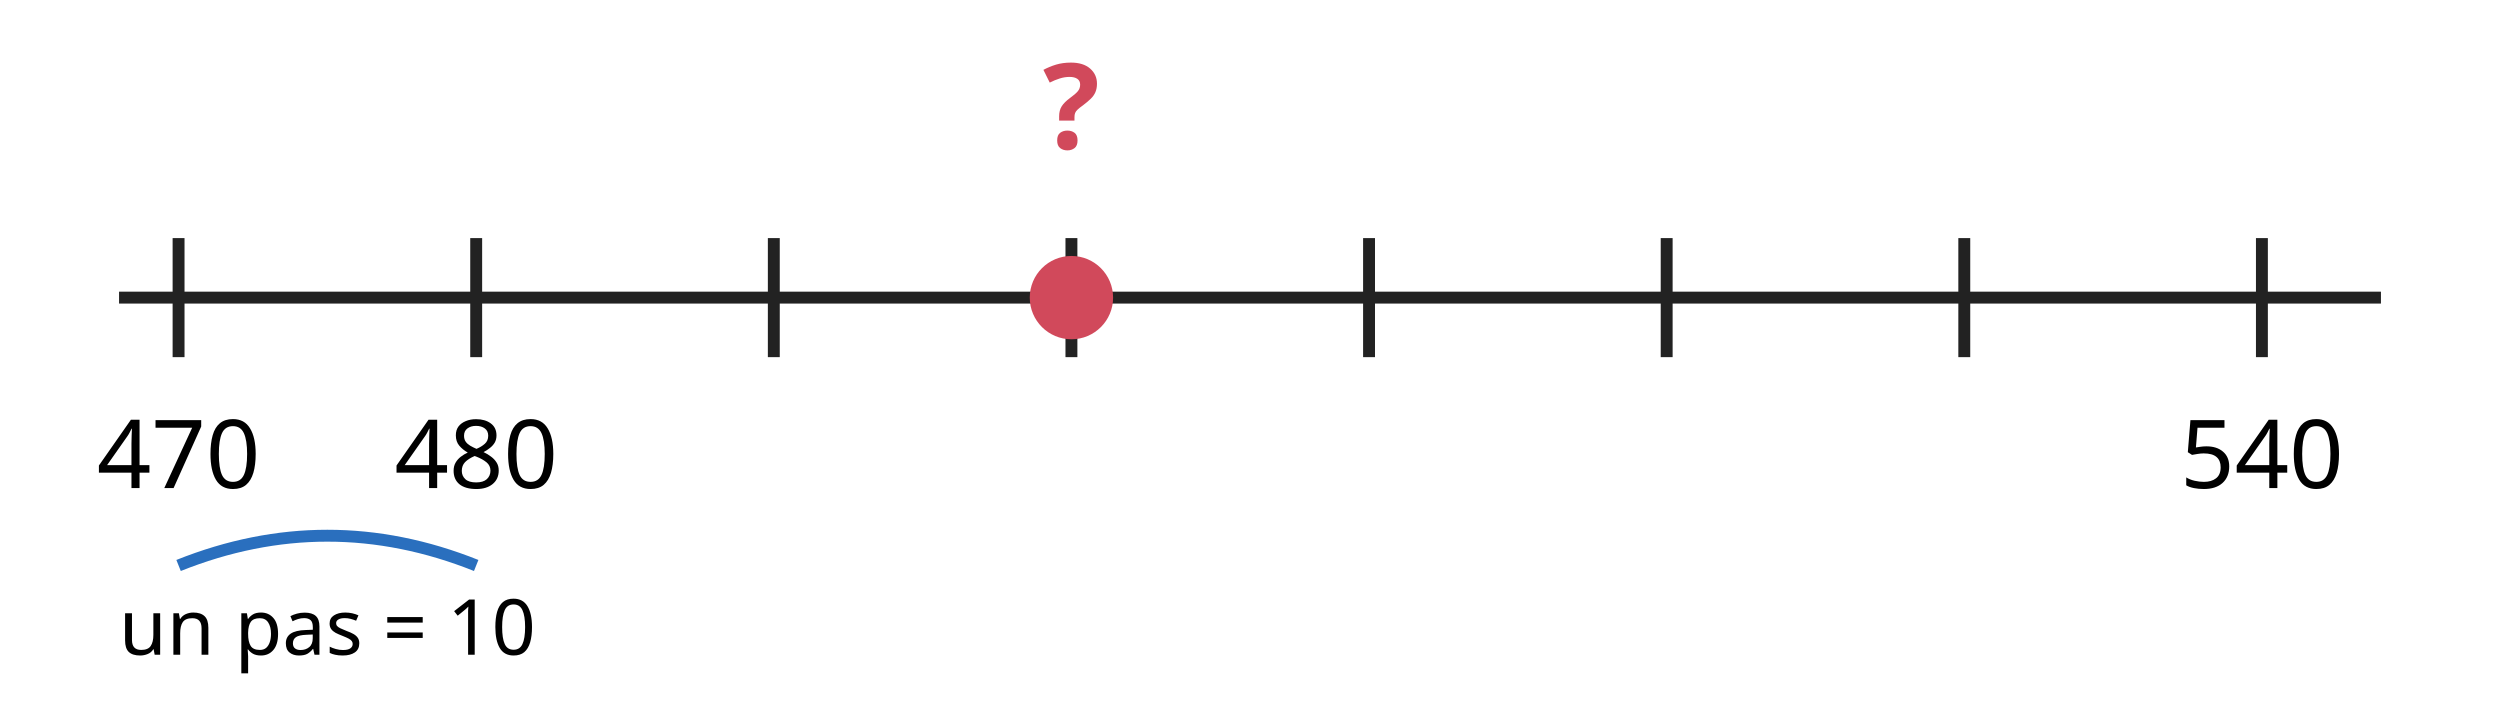
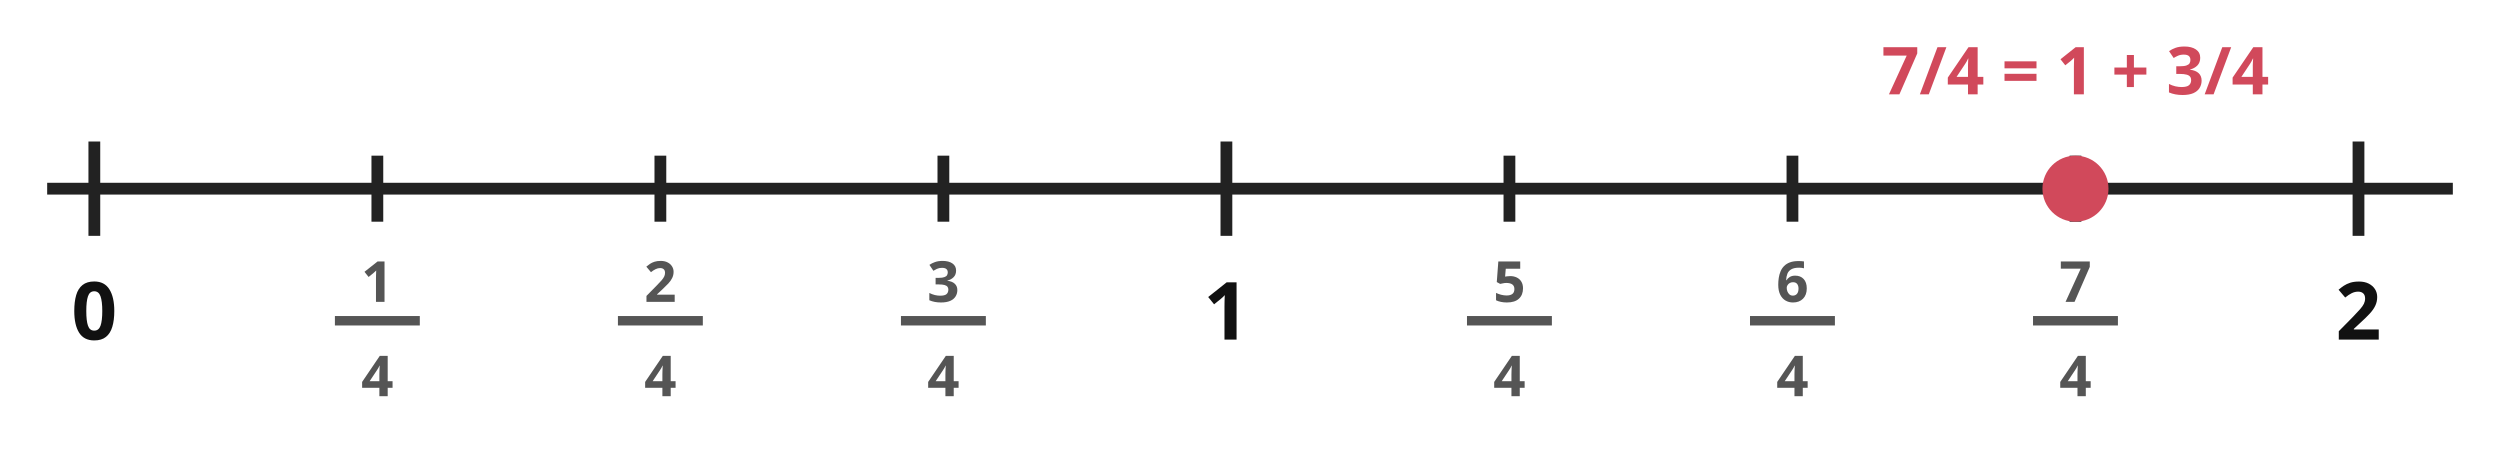
- <svg xmlns="http://www.w3.org/2000/svg" viewBox="0 0 420 120" font-family="sans-serif" font-size="16">
-   <line x1="20" y1="50" x2="400" y2="50" stroke="#222" stroke-width="2" />
-   <line x1="30" y1="40" x2="30" y2="60" stroke="#222" stroke-width="2" />
-   <text x="30" y="82" text-anchor="middle" font-size="16">470</text>
-   <line x1="80" y1="40" x2="80" y2="60" stroke="#222" stroke-width="2" />
-   <text x="80" y="82" text-anchor="middle" font-size="16">480</text>
-   <line x1="130" y1="40" x2="130" y2="60" stroke="#222" stroke-width="2" />
-   <line x1="180" y1="40" x2="180" y2="60" stroke="#222" stroke-width="2" />
-   <line x1="230" y1="40" x2="230" y2="60" stroke="#222" stroke-width="2" />
-   <line x1="280" y1="40" x2="280" y2="60" stroke="#222" stroke-width="2" />
-   <line x1="330" y1="40" x2="330" y2="60" stroke="#222" stroke-width="2" />
-   <line x1="380" y1="40" x2="380" y2="60" stroke="#222" stroke-width="2" />
-   <text x="380" y="82" text-anchor="middle" font-size="16">540</text>
-   <circle cx="180" cy="50" r="7" fill="#d1495b" />
-   <text x="180" y="25" text-anchor="middle" font-size="20" fill="#d1495b" font-weight="bold">?</text>
-   <text x="55" y="110" text-anchor="middle" font-size="13">un pas = 10</text>
-   <path d="M30 95 Q55 85 80 95" fill="none" stroke="#2a6fbe" stroke-width="2" />
+ <svg xmlns="http://www.w3.org/2000/svg" viewBox="0 0 530 100" font-family="sans-serif">
+   <line x1="10" y1="40" x2="520" y2="40" stroke="#222" stroke-width="2.5" />
+   <line x1="20.0" y1="30" x2="20.0" y2="50" stroke="#222" stroke-width="2.5" />
+   <text x="20.0" y="72" font-size="17" fill="#111" text-anchor="middle" font-weight="bold">0</text>
+   <line x1="80.0" y1="33" x2="80.0" y2="47" stroke="#222" stroke-width="2.5" />
+   <text x="80.0" y="64" font-size="12" fill="#555" text-anchor="middle" font-weight="bold">1</text>
+   <line x1="71.0" y1="68" x2="89.0" y2="68" stroke="#555" stroke-width="2" />
+   <text x="80.0" y="84" font-size="12" fill="#555" text-anchor="middle" font-weight="bold">4</text>
+   <line x1="140.0" y1="33" x2="140.0" y2="47" stroke="#222" stroke-width="2.5" />
+   <text x="140.0" y="64" font-size="12" fill="#555" text-anchor="middle" font-weight="bold">2</text>
+   <line x1="131.0" y1="68" x2="149.0" y2="68" stroke="#555" stroke-width="2" />
+   <text x="140.0" y="84" font-size="12" fill="#555" text-anchor="middle" font-weight="bold">4</text>
+   <line x1="200.0" y1="33" x2="200.0" y2="47" stroke="#222" stroke-width="2.5" />
+   <text x="200.0" y="64" font-size="12" fill="#555" text-anchor="middle" font-weight="bold">3</text>
+   <line x1="191.0" y1="68" x2="209.0" y2="68" stroke="#555" stroke-width="2" />
+   <text x="200.0" y="84" font-size="12" fill="#555" text-anchor="middle" font-weight="bold">4</text>
+   <line x1="260.0" y1="30" x2="260.0" y2="50" stroke="#222" stroke-width="2.5" />
+   <text x="260.0" y="72" font-size="17" fill="#111" text-anchor="middle" font-weight="bold">1</text>
+   <line x1="320.0" y1="33" x2="320.0" y2="47" stroke="#222" stroke-width="2.5" />
+   <text x="320.0" y="64" font-size="12" fill="#555" text-anchor="middle" font-weight="bold">5</text>
+   <line x1="311.0" y1="68" x2="329.0" y2="68" stroke="#555" stroke-width="2" />
+   <text x="320.0" y="84" font-size="12" fill="#555" text-anchor="middle" font-weight="bold">4</text>
+   <line x1="380.0" y1="33" x2="380.0" y2="47" stroke="#222" stroke-width="2.5" />
+   <text x="380.0" y="64" font-size="12" fill="#555" text-anchor="middle" font-weight="bold">6</text>
+   <line x1="371.0" y1="68" x2="389.0" y2="68" stroke="#555" stroke-width="2" />
+   <text x="380.0" y="84" font-size="12" fill="#555" text-anchor="middle" font-weight="bold">4</text>
+   <line x1="440.0" y1="33" x2="440.0" y2="47" stroke="#222" stroke-width="2.5" />
+   <text x="440.0" y="64" font-size="12" fill="#555" text-anchor="middle" font-weight="bold">7</text>
+   <line x1="431.0" y1="68" x2="449.0" y2="68" stroke="#555" stroke-width="2" />
+   <text x="440.0" y="84" font-size="12" fill="#555" text-anchor="middle" font-weight="bold">4</text>
+   <line x1="500.0" y1="30" x2="500.0" y2="50" stroke="#222" stroke-width="2.5" />
+   <text x="500.0" y="72" font-size="17" fill="#111" text-anchor="middle" font-weight="bold">2</text>
+   <circle cx="440.0" cy="40" r="7" fill="#d1495b" />
+   <text x="440.0" y="20" font-size="14" fill="#d1495b" text-anchor="middle" font-weight="bold">7/4 = 1 + 3/4</text>
</svg>
